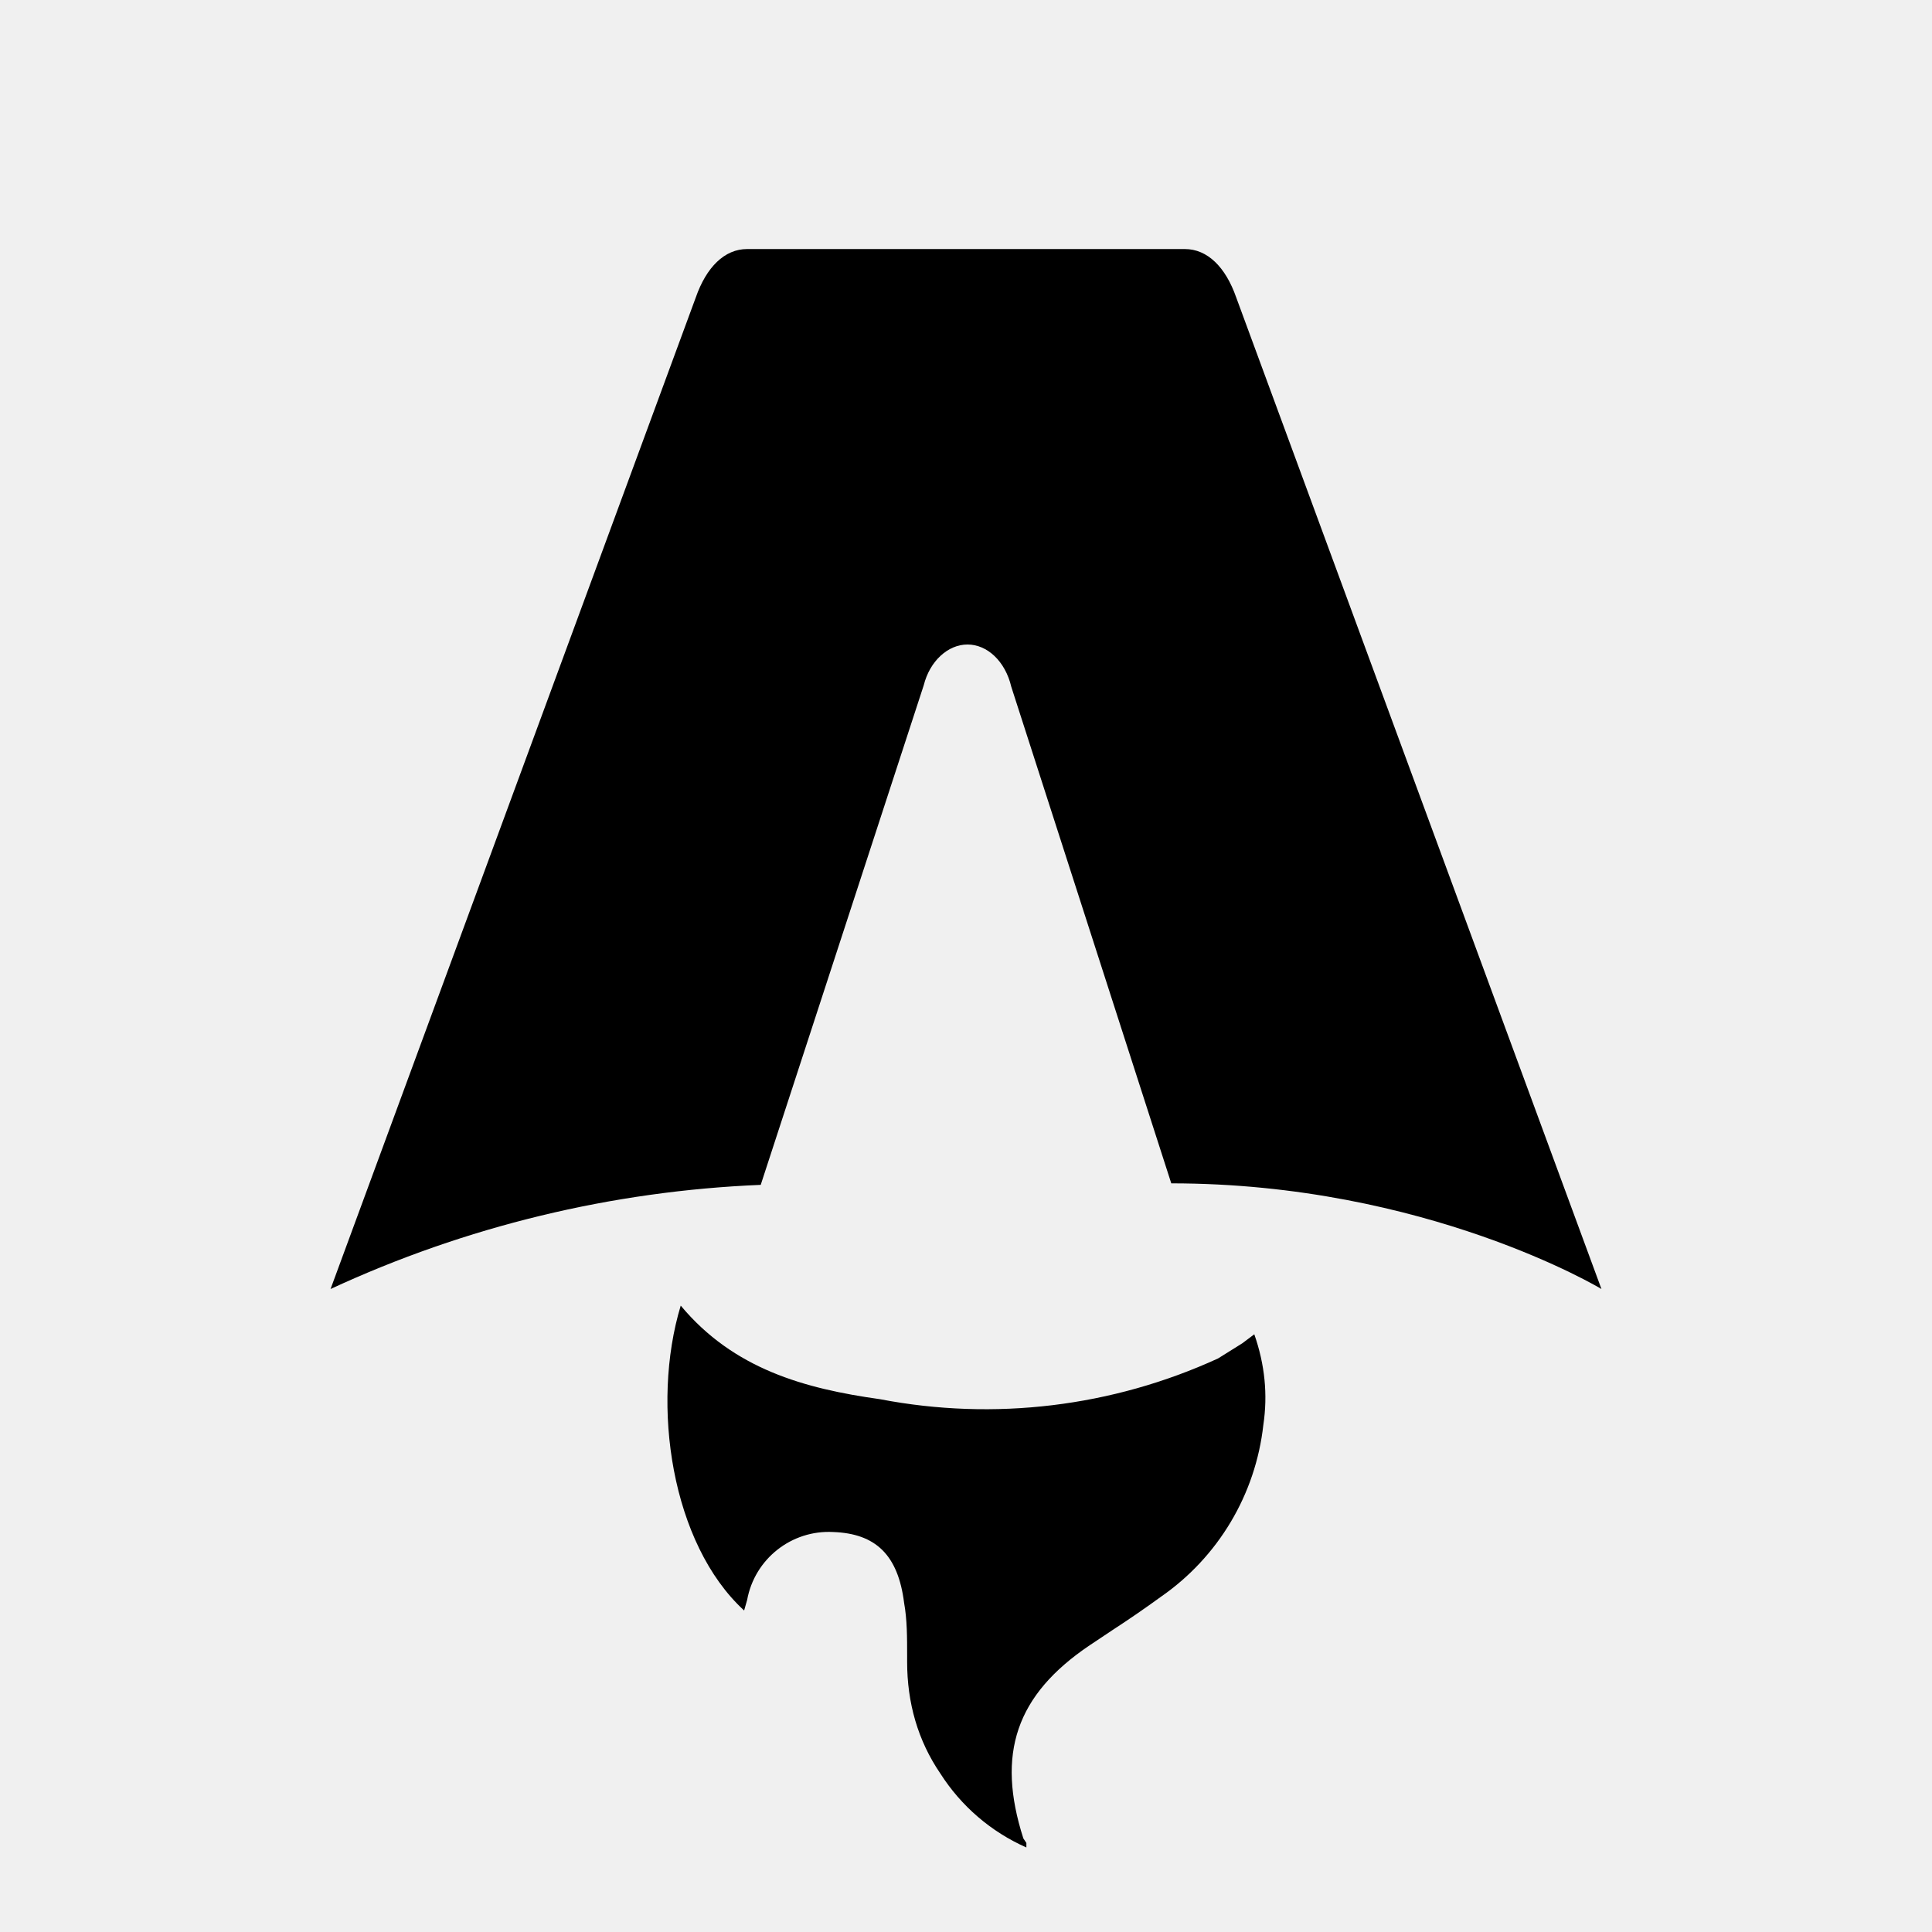
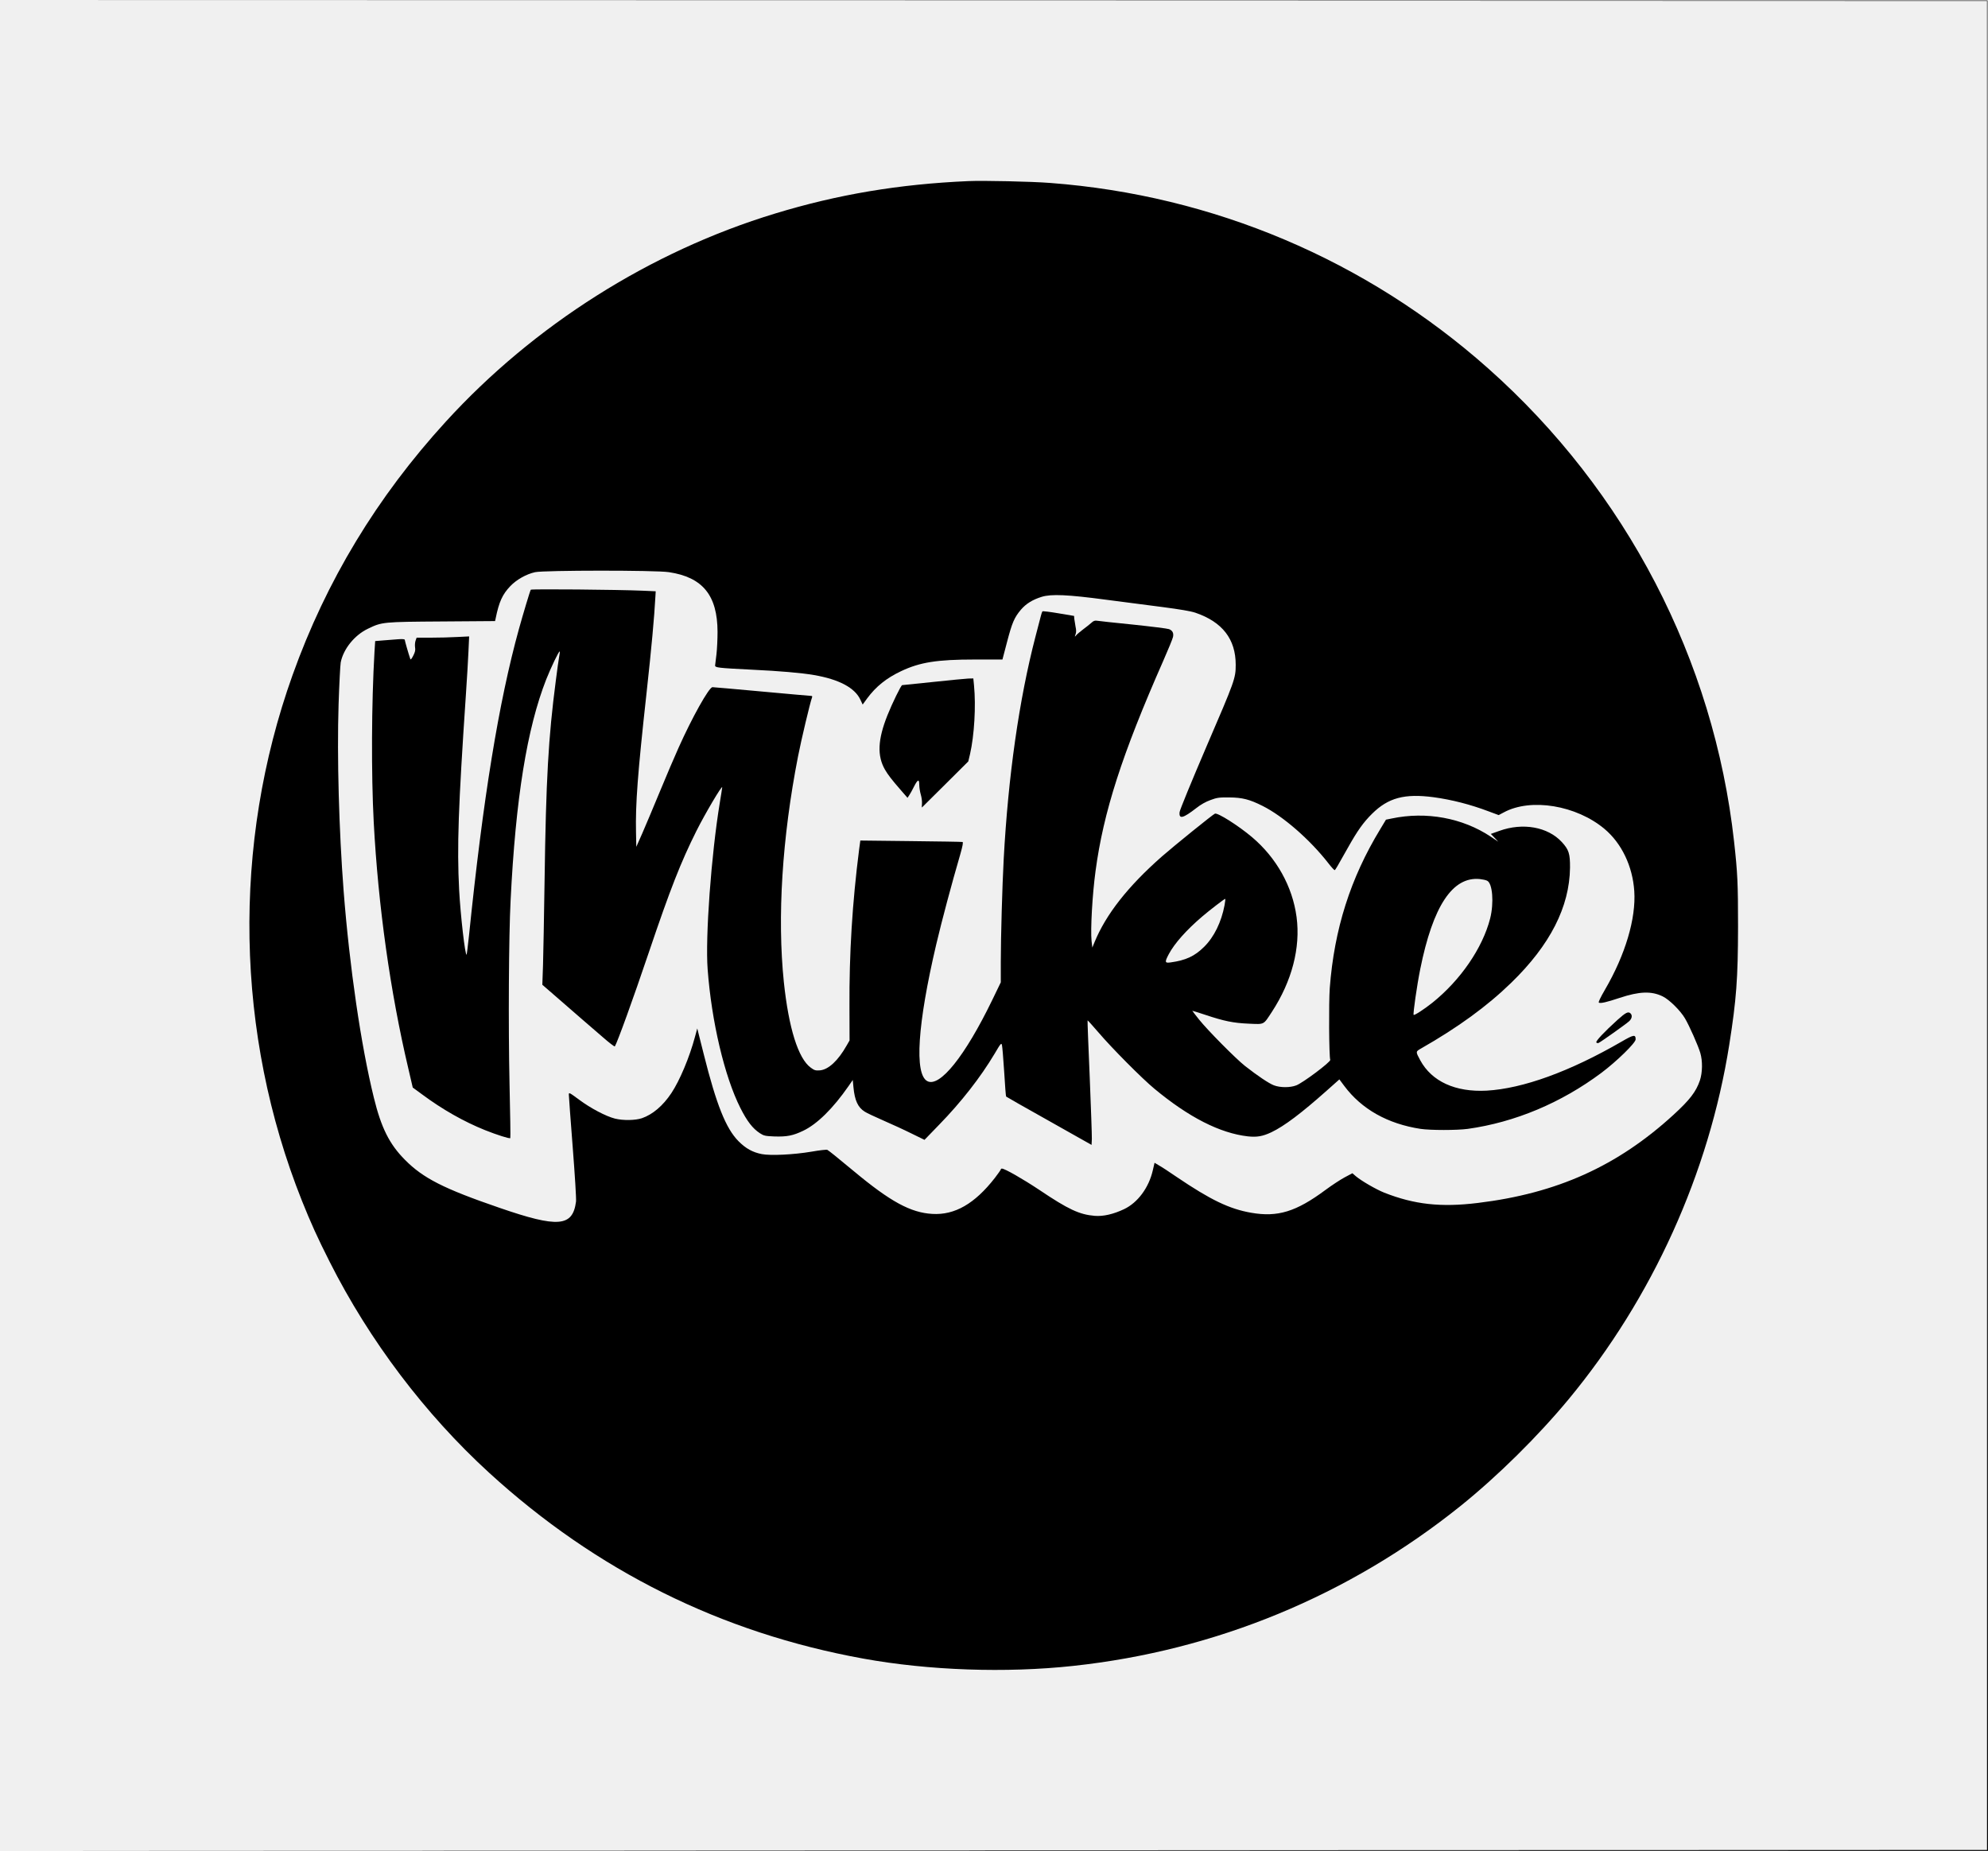
- <svg xmlns="http://www.w3.org/2000/svg" fill="none" viewBox="0 0 128 128">
-   <path d="M50.4 78.5a75.1 75.1 0 0 0-28.5 6.9l24.2-65.7c.7-2 1.9-3.2 3.4-3.2h29c1.5 0 2.7 1.2 3.4 3.2l24.2 65.7s-11.6-7-28.5-7L67 45.5c-.4-1.7-1.6-2.8-2.9-2.8-1.3 0-2.5 1.1-2.9 2.7L50.4 78.5Zm-1.1 28.2Zm-4.2-20.2c-2 6.6-.6 15.8 4.2 20.2a17.5 17.5 0 0 1 .2-.7 5.5 5.5 0 0 1 5.7-4.5c2.8.1 4.3 1.5 4.7 4.7.2 1.1.2 2.3.2 3.5v.4c0 2.7.7 5.2 2.2 7.4a13 13 0 0 0 5.7 4.9v-.3l-.2-.3c-1.8-5.6-.5-9.5 4.4-12.8l1.5-1a73 73 0 0 0 3.2-2.2 16 16 0 0 0 6.8-11.4c.3-2 .1-4-.6-6l-.8.6-1.6 1a37 37 0 0 1-22.4 2.7c-5-.7-9.7-2-13.2-6.2Z" />
-   <style>
-         path { fill: #000; }
-         @media (prefers-color-scheme: dark) {
-             path { fill: #FFF; }
-         }
-     </style>
+ <svg xmlns="http://www.w3.org/2000/svg" version="1.0" width="2048pt" height="1907pt" viewBox="0 0 2048 1907" preserveAspectRatio="xMidYMid meet">
+   <g transform="translate(0,1907) scale(0.1,-0.1)" fill="#000000" stroke="none">
+     <path d="M10243 19063 l10227 -3 0 -9525 0 -9525 -10232 -3 -10233 -2 10238 -3 10237 -2 -2 9533 -3 9532 -10230 0 -10230 0 10228 -2z" />
+     <path d="M9975 17204 c-712 -31 -1344 -137 -1990 -334 -1283 -390 -2484 -1149 -3393 -2145 -708 -775 -1232 -1641 -1578 -2610 -625 -1747 -590 -3695 97 -5418 91 -227 161 -382 285 -627 410 -813 983 -1570 1643 -2174 1105 -1010 2392 -1650 3856 -1915 674 -122 1466 -150 2160 -75 1470 158 2841 725 3990 1647 385 310 795 715 1116 1102 862 1042 1445 2330 1654 3654 73 463 89 679 90 1211 0 450 -5 556 -41 880 -208 1872 -1112 3612 -2534 4875 -1256 1116 -2830 1783 -4510 1910 -192 15 -689 26 -845 19z m-3084 -4029 c348 -52 500 -239 501 -615 0 -74 -5 -178 -11 -230 -7 -52 -13 -104 -14 -115 -2 -24 26 -27 382 -45 278 -13 511 -33 636 -55 258 -44 422 -131 479 -255 l23 -49 46 63 c90 122 199 210 350 281 194 92 371 120 758 120 l286 0 48 183 c52 198 74 249 142 330 53 62 121 104 215 133 98 30 265 23 663 -30 176 -23 439 -57 585 -76 176 -23 288 -42 335 -58 278 -95 415 -272 415 -536 0 -140 -9 -164 -297 -833 -159 -371 -278 -661 -281 -685 -8 -76 35 -65 173 42 44 35 97 65 145 82 67 25 87 28 195 27 133 -1 208 -20 343 -88 211 -106 486 -346 675 -588 33 -43 63 -75 67 -73 8 5 24 31 137 233 97 173 158 259 247 347 167 166 336 211 636 171 185 -25 380 -75 567 -146 l102 -38 53 28 c279 151 748 73 1038 -171 176 -148 289 -384 306 -640 19 -282 -92 -656 -302 -1016 -47 -81 -70 -129 -63 -133 16 -11 83 5 215 49 203 67 326 72 443 15 68 -33 182 -146 229 -226 45 -75 137 -284 158 -356 25 -84 23 -202 -4 -284 -40 -117 -105 -201 -272 -354 -577 -528 -1199 -809 -2015 -908 -382 -47 -656 -16 -965 106 -83 33 -235 121 -292 169 l-36 31 -79 -42 c-43 -23 -132 -81 -198 -130 -303 -225 -493 -283 -766 -235 -224 39 -416 131 -769 370 -74 51 -155 104 -181 118 l-45 27 -18 -78 c-41 -179 -155 -333 -296 -400 -110 -52 -213 -76 -302 -69 -158 13 -272 66 -572 268 -170 113 -355 219 -385 219 -6 0 -11 -4 -11 -9 0 -4 -28 -44 -61 -87 -207 -266 -413 -385 -645 -371 -223 13 -431 126 -809 441 -182 151 -253 208 -272 219 -6 4 -80 -4 -165 -19 -185 -31 -419 -42 -509 -25 -97 19 -166 58 -241 133 -130 131 -228 378 -357 892 l-68 270 -23 -85 c-57 -213 -157 -451 -244 -582 -87 -130 -191 -219 -303 -258 -69 -23 -193 -25 -278 -4 -94 24 -251 107 -368 194 -103 76 -107 78 -107 53 0 -15 18 -259 40 -542 22 -283 38 -535 34 -560 -34 -260 -184 -273 -789 -64 -574 197 -786 305 -973 494 -161 162 -245 331 -321 642 -132 536 -250 1344 -311 2128 -48 627 -69 1379 -52 1923 7 210 17 405 22 432 27 138 142 281 280 347 145 70 152 71 762 75 l548 4 6 27 c35 172 70 248 151 333 64 67 165 124 256 144 94 20 1243 21 1378 0z" />
+     <path d="M5468 12994 c-8 -12 -80 -253 -122 -404 -209 -757 -370 -1747 -515 -3164 -11 -103 -22 -190 -24 -192 -15 -15 -63 406 -77 666 -23 449 -9 847 70 2020 11 157 22 354 26 439 l7 154 -123 -6 c-68 -4 -189 -7 -271 -7 l-147 0 -11 -31 c-6 -17 -8 -48 -5 -69 5 -28 0 -49 -19 -86 -16 -32 -27 -44 -30 -34 -19 55 -57 188 -57 197 0 8 -21 10 -67 7 -38 -3 -106 -9 -153 -12 l-85 -7 -7 -110 c-31 -528 -34 -1263 -8 -1755 46 -865 171 -1753 356 -2537 l46 -198 97 -71 c207 -154 429 -280 648 -368 123 -49 252 -90 260 -82 3 2 -1 256 -8 563 -13 590 -8 1519 11 1883 52 1054 169 1775 367 2280 49 123 131 295 139 288 2 -3 0 -28 -6 -56 -5 -28 -21 -138 -34 -244 -77 -590 -101 -1011 -116 -2068 -5 -366 -13 -755 -16 -865 l-7 -201 159 -138 c87 -76 201 -175 253 -220 52 -44 147 -127 212 -183 65 -57 120 -99 123 -94 27 44 187 485 351 971 220 651 329 928 489 1248 89 178 266 477 266 450 0 -4 -11 -76 -25 -160 -88 -535 -150 -1383 -125 -1714 40 -539 174 -1106 337 -1429 70 -139 128 -213 202 -261 40 -26 54 -29 149 -33 128 -4 191 8 297 59 143 68 306 229 466 459 l44 64 7 -74 c13 -137 46 -209 117 -253 21 -14 108 -54 192 -91 85 -37 214 -96 288 -133 l135 -66 150 155 c229 235 427 489 572 732 64 109 70 115 76 89 4 -15 14 -139 23 -276 8 -138 17 -252 20 -254 2 -3 201 -116 442 -251 l438 -247 3 61 c1 33 -9 321 -22 640 -14 318 -24 580 -22 582 1 2 52 -54 112 -124 138 -162 450 -476 576 -580 354 -294 675 -458 963 -491 94 -10 152 0 242 42 134 64 309 196 574 432 l127 113 50 -67 c179 -240 447 -391 787 -443 101 -15 374 -15 485 0 487 68 963 268 1378 578 156 117 352 308 352 344 0 53 -19 50 -145 -23 -532 -308 -1017 -484 -1390 -505 -321 -17 -565 94 -684 313 -48 89 -48 89 6 120 384 219 683 437 932 679 400 389 600 781 605 1185 1 145 -12 185 -84 264 -145 157 -402 203 -645 115 l-87 -31 39 -40 38 -40 -78 52 c-290 193 -664 262 -1020 187 l-59 -12 -59 -98 c-307 -505 -474 -1030 -520 -1637 -11 -149 -8 -706 5 -740 7 -20 -283 -238 -351 -263 -63 -24 -165 -24 -230 1 -50 19 -167 97 -298 200 -95 75 -384 367 -472 477 -39 49 -71 90 -70 91 1 1 61 -18 134 -42 194 -65 288 -84 448 -91 165 -7 148 -15 238 122 206 316 296 660 254 977 -42 315 -207 610 -459 823 -141 119 -353 253 -382 242 -22 -9 -418 -329 -546 -441 -351 -309 -577 -597 -695 -885 l-22 -54 -8 68 c-12 117 8 477 41 720 81 607 272 1201 697 2165 52 118 98 230 101 247 9 40 -5 67 -41 81 -15 6 -183 27 -373 47 -190 19 -357 37 -372 40 -20 3 -35 -3 -55 -22 -16 -14 -53 -44 -83 -66 -30 -23 -63 -50 -73 -62 -17 -20 -17 -19 -7 9 8 20 8 45 0 80 -5 28 -11 64 -13 81 l-2 29 -160 27 c-88 15 -163 24 -166 20 -3 -3 -11 -24 -16 -46 -6 -22 -31 -119 -56 -215 -169 -650 -281 -1440 -327 -2290 -15 -279 -30 -809 -30 -1058 l0 -213 -88 -182 c-280 -578 -541 -904 -669 -836 -135 72 -101 587 92 1409 60 254 157 617 249 933 23 81 30 120 22 122 -6 2 -246 6 -532 9 l-521 6 -12 -88 c-71 -557 -103 -1074 -100 -1629 l1 -343 -30 -52 c-88 -156 -188 -249 -276 -256 -45 -3 -56 0 -94 28 -129 94 -227 407 -277 882 -69 668 -18 1485 146 2324 34 175 125 556 144 607 5 11 2 17 -8 17 -8 0 -236 20 -507 45 -271 25 -500 45 -510 45 -36 0 -212 -316 -350 -625 -40 -88 -126 -290 -192 -450 -66 -159 -147 -353 -181 -430 l-62 -140 -3 150 c-6 292 16 594 108 1430 51 463 81 791 92 1001 l3 52 -135 6 c-253 11 -1147 19 -1152 10z m9852 -2998 c56 -26 72 -228 31 -390 -78 -304 -306 -636 -596 -868 -83 -66 -184 -132 -192 -124 -8 8 34 303 68 471 131 651 333 956 614 928 28 -3 61 -10 75 -17z m-2705 -253 c-33 -174 -108 -327 -210 -428 -98 -97 -188 -139 -347 -161 -59 -8 -61 3 -17 86 58 109 180 247 344 387 71 61 227 181 236 182 4 1 1 -29 -6 -66z" />
+     <path d="M9615 12044 c-170 -18 -315 -33 -321 -33 -12 -1 -103 -188 -152 -311 -100 -251 -107 -417 -25 -560 30 -52 70 -104 165 -213 l67 -77 18 27 c10 14 31 53 48 87 39 77 55 83 55 21 0 -26 7 -72 16 -102 9 -30 14 -72 12 -94 -2 -21 -2 -39 -1 -39 1 0 109 107 240 238 l238 237 18 75 c44 192 62 496 41 709 l-7 71 -51 -1 c-28 -1 -190 -17 -361 -35z" />
+     <path d="M16662 8561 c-138 -125 -225 -218 -217 -231 4 -6 14 -9 22 -6 21 8 283 194 316 224 29 27 35 60 15 80 -24 24 -49 11 -136 -67z" />
+   </g>
</svg>
